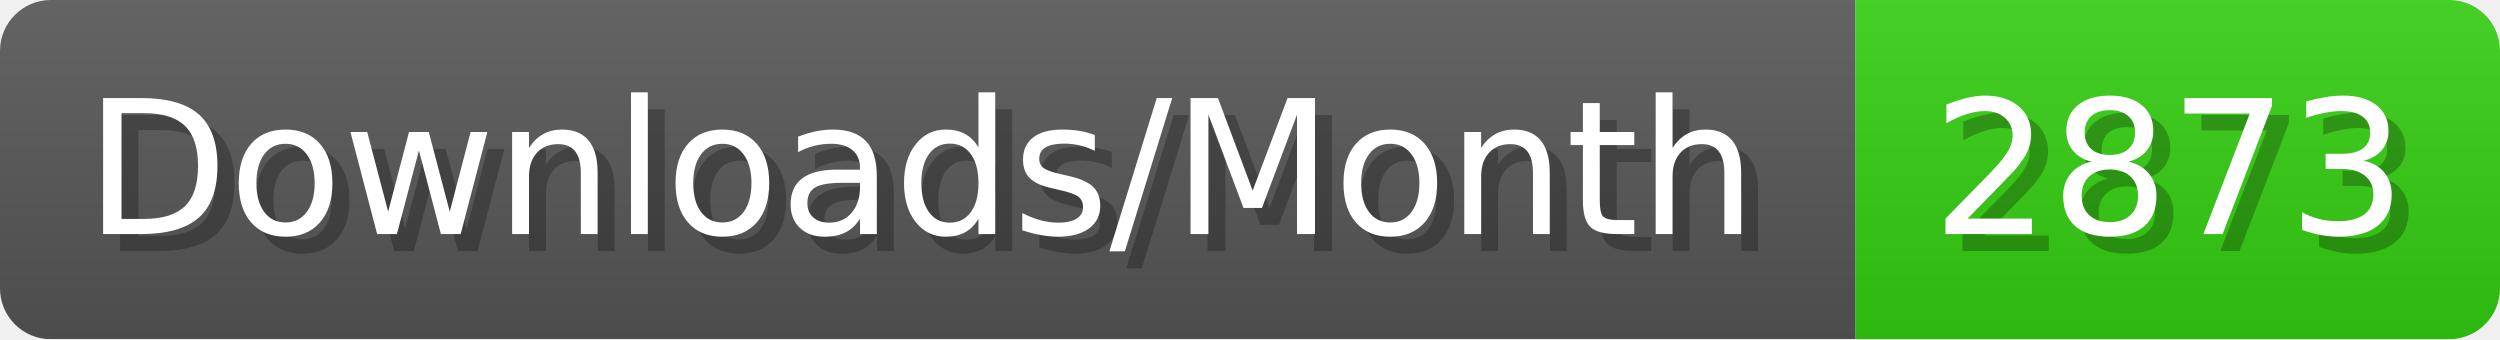
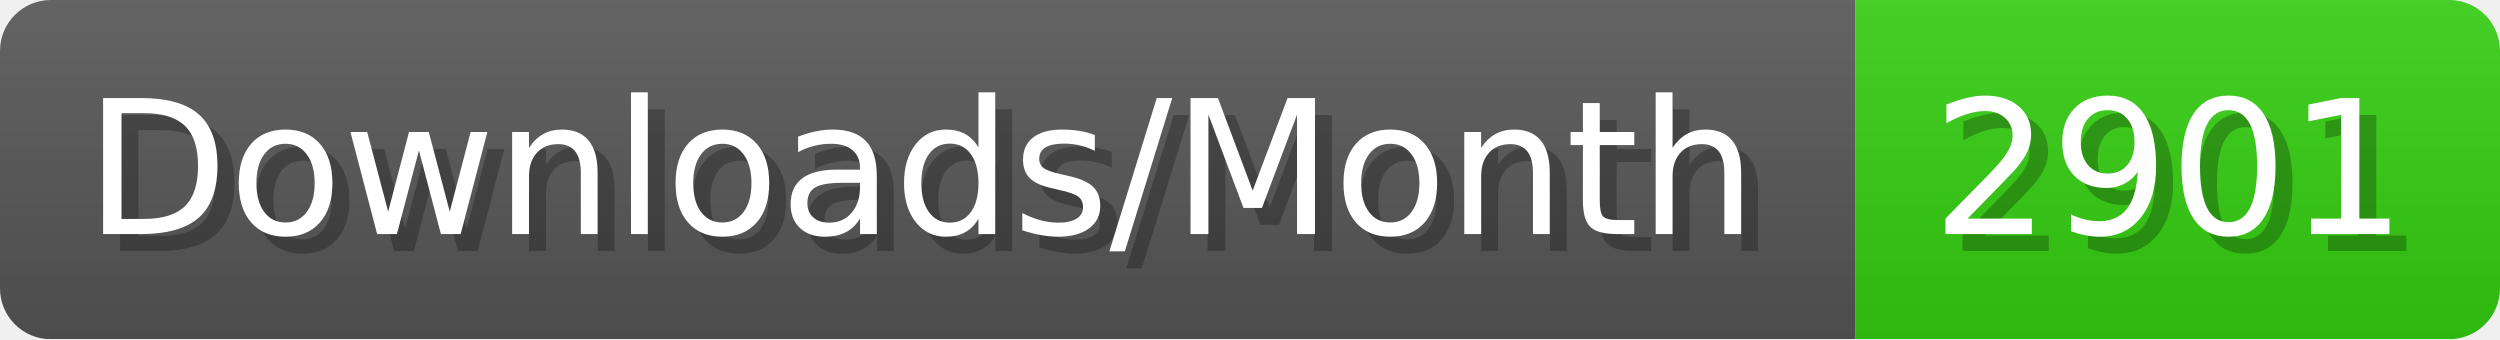
- <svg xmlns="http://www.w3.org/2000/svg" width="147.4" height="20" viewBox="0 0 1474 200" role="img" aria-label="Downloads/Month: 2873">
+ <svg xmlns="http://www.w3.org/2000/svg" width="147.4" height="20" viewBox="0 0 1474 200" role="img" aria-label="Downloads/Month: 2901">
  <linearGradient id="YlXUI" x2="0" y2="100%">
    <stop offset="0" stop-opacity=".1" stop-color="#EEE" />
    <stop offset="1" stop-opacity=".1" />
  </linearGradient>
  <mask id="JHhop">
    <rect width="1474" height="200" rx="30" fill="#FFF" />
  </mask>
  <g mask="url(#JHhop)">
    <rect width="1094" height="200" fill="#555" />
    <rect width="380" height="200" fill="#3C1" x="1094" />
    <rect width="1474" height="200" fill="url(#YlXUI)" />
  </g>
  <g aria-hidden="true" fill="#fff" text-anchor="start" font-family="Verdana,DejaVu Sans,sans-serif" font-size="110">
    <text x="60" y="148" textLength="994" fill="#000" opacity="0.25">Downloads/Month</text>
    <text x="50" y="138" textLength="994">Downloads/Month</text>
-     <text x="1149" y="148" textLength="280" fill="#000" opacity="0.25">2873</text>
-     <text x="1139" y="138" textLength="280">2873</text>
+     <text x="1149" y="148" textLength="280" fill="#000" opacity="0.25">2901</text>
+     <text x="1139" y="138" textLength="280">2901</text>
  </g>
</svg>
